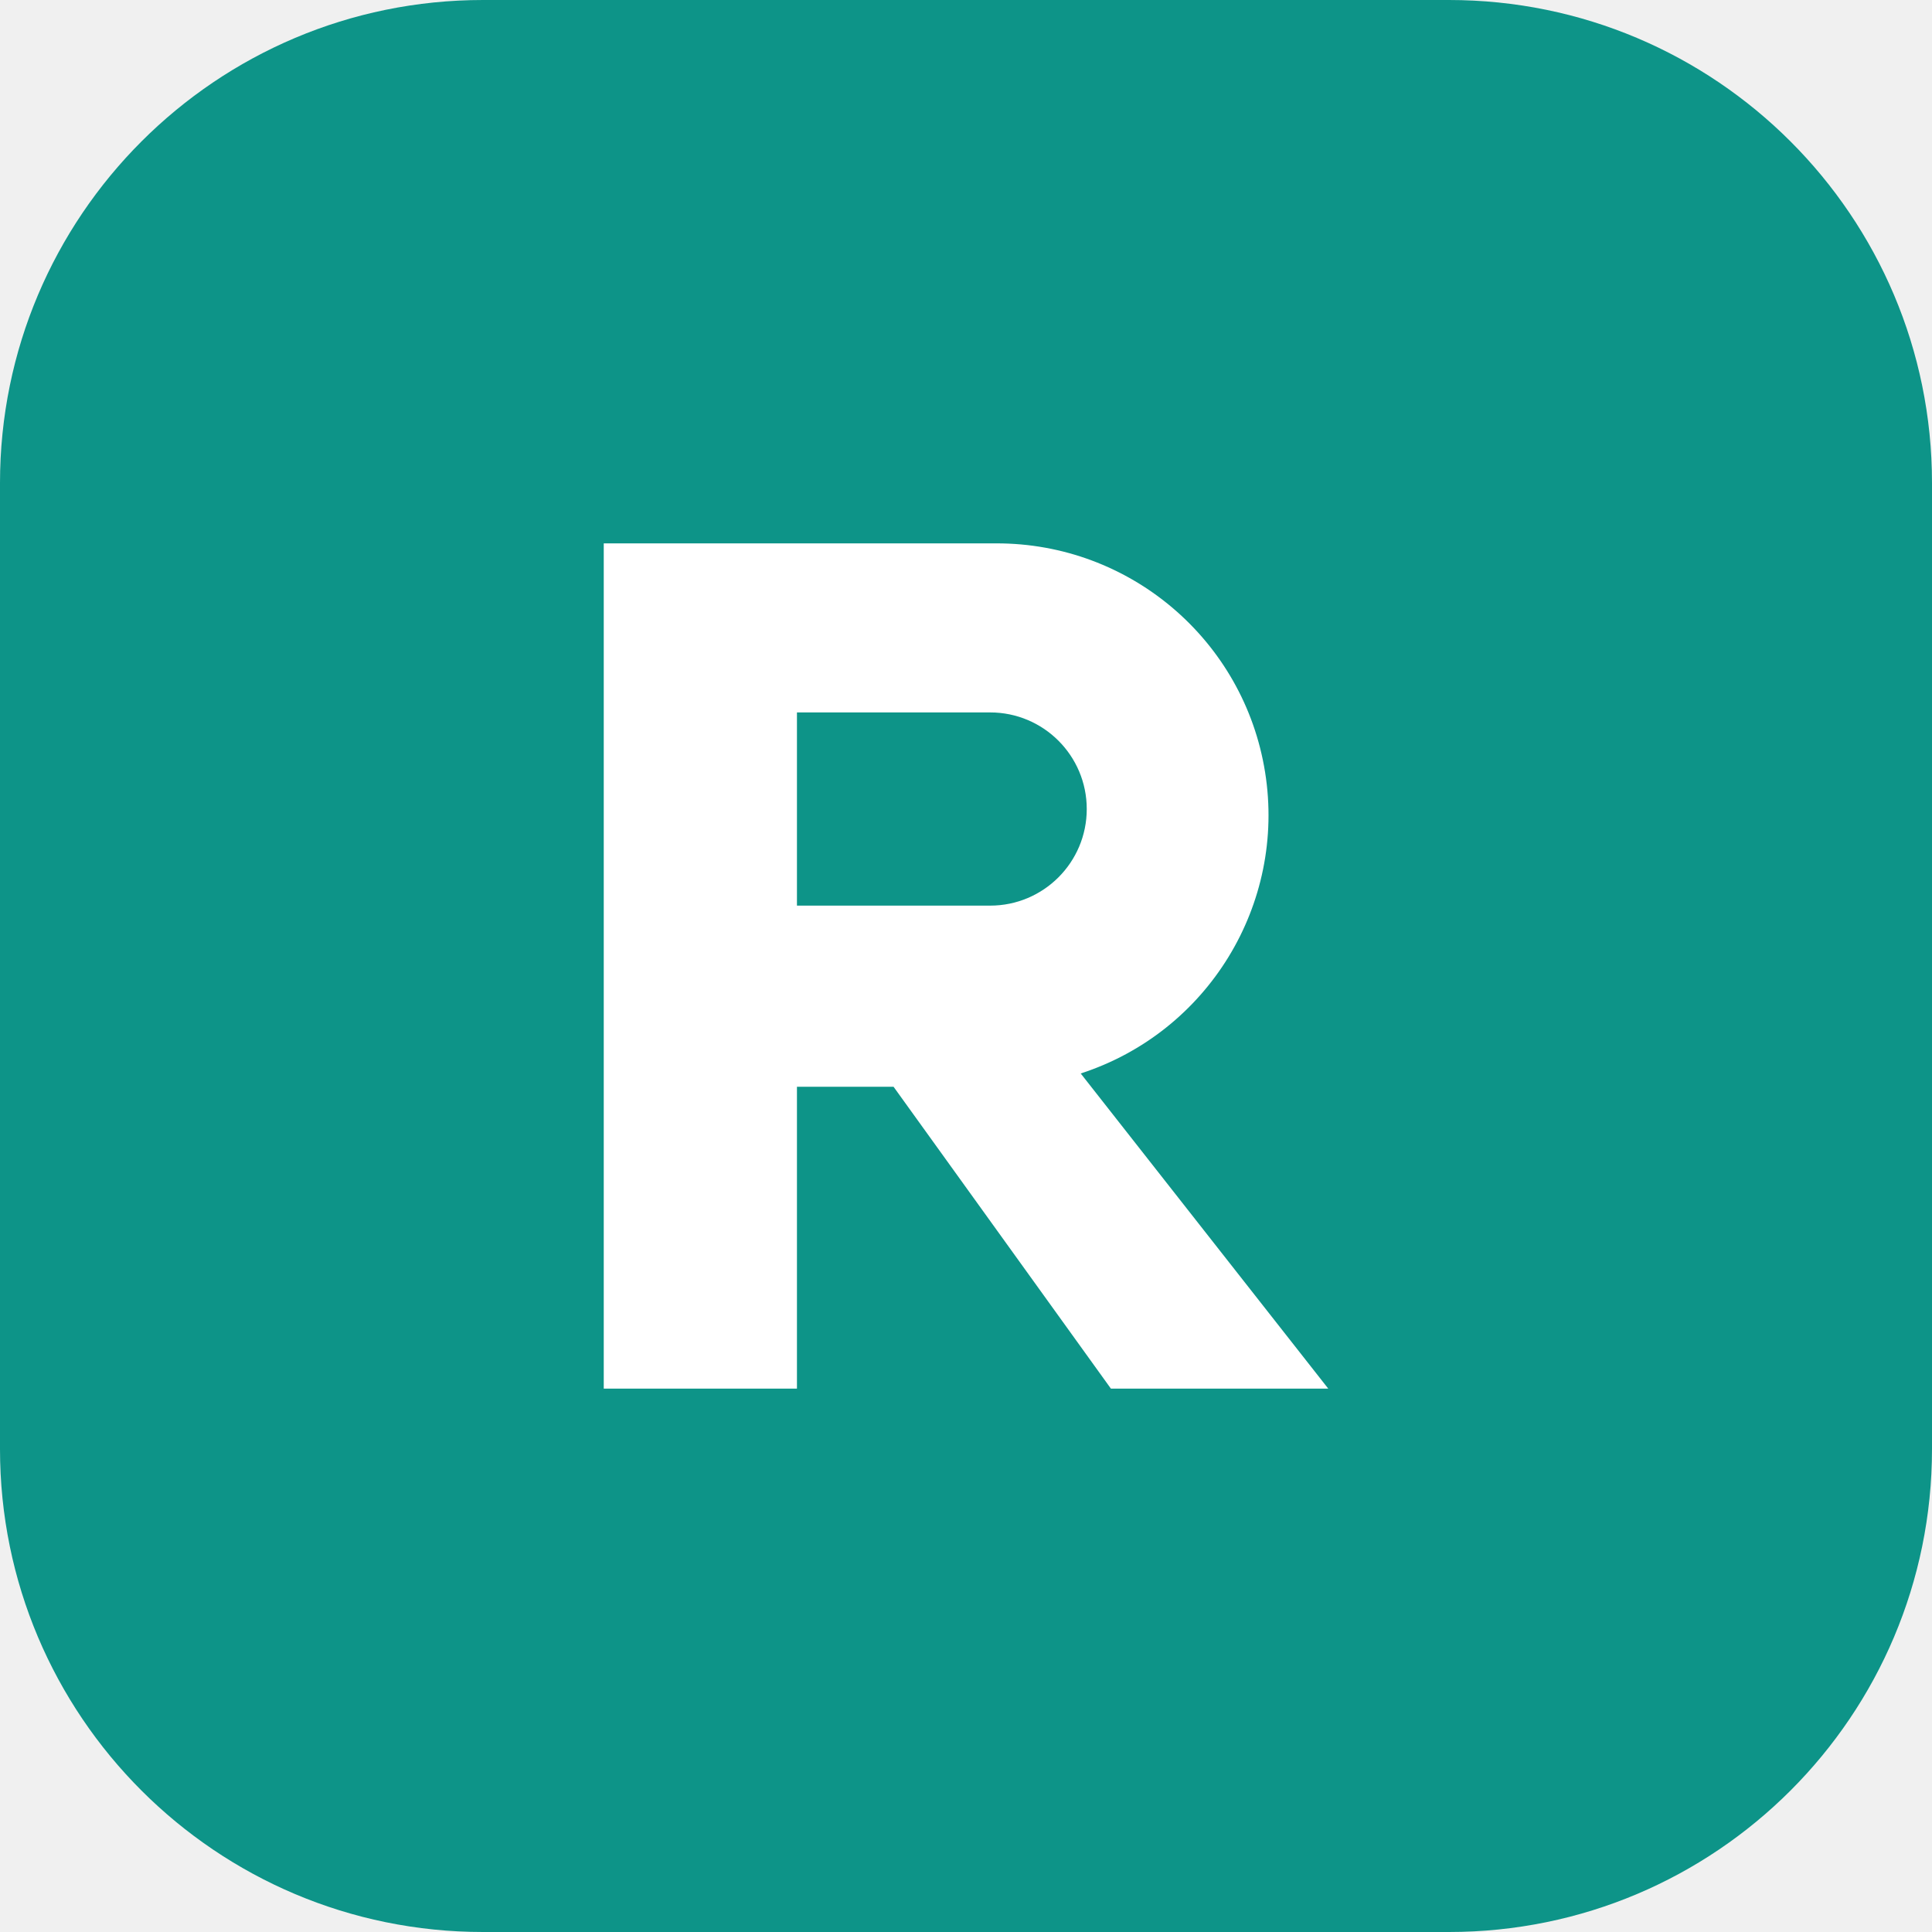
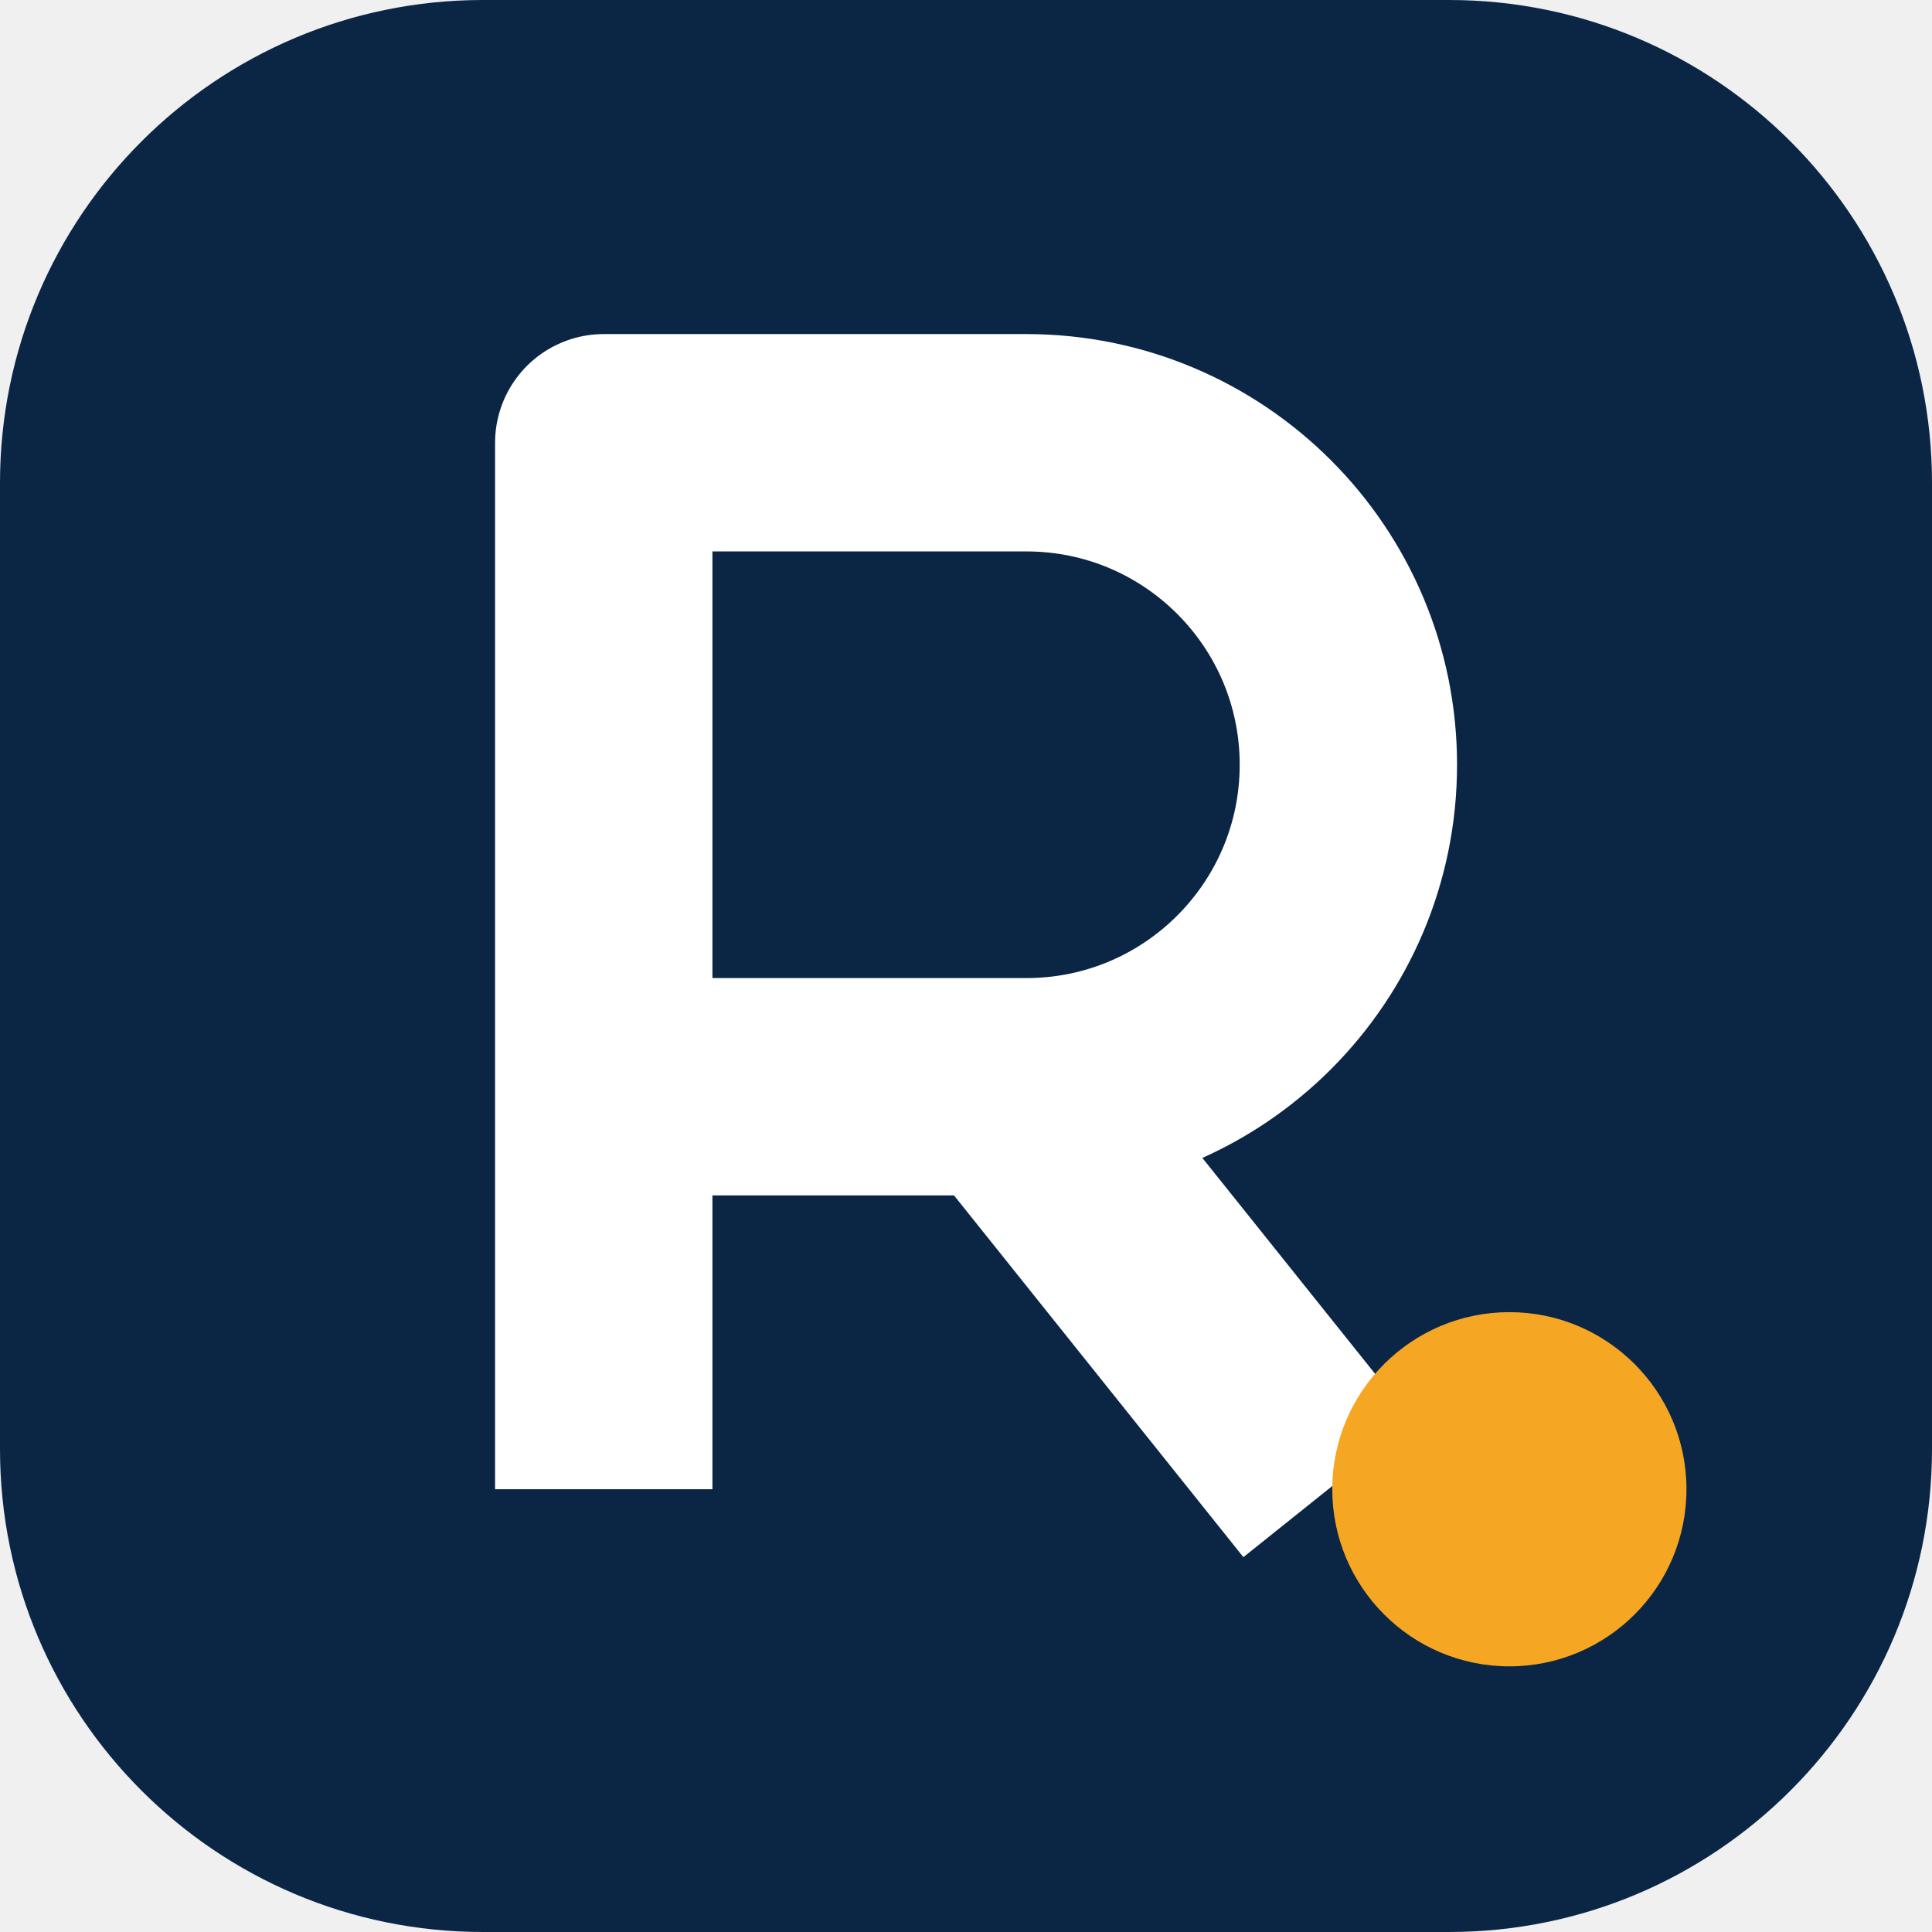
- <svg xmlns="http://www.w3.org/2000/svg" viewBox="0 0 32 32">
-   <rect width="32" height="32" rx="8" fill="#0d9488" />
-   <path d="M10 23V9h6.5a4.5 4.5 0 0 1 1.4 8.78L22 23h-3.6l-3.6-5H13.2v5H10Zm3.2-8h3.2a1.6 1.6 0 0 0 0-3.2h-3.2V15Z" fill="#ffffff" />
+ <svg xmlns="http://www.w3.org/2000/svg" viewBox="0 0 48 48" role="img" aria-label="Realitech Solutions">
+   <rect width="48" height="48" rx="12" fill="#0B2545" />
+   <path d="M15 37V11h10.5a8 8 0 0 1 0 16H15" fill="none" stroke="#FFFFFF" stroke-width="5.4" stroke-linejoin="round" />
+   <path d="M25 27l8 10" fill="none" stroke="#FFFFFF" stroke-width="5.4" />
+   <circle cx="37.5" cy="37" r="4.4" fill="#F5A623" />
</svg>
